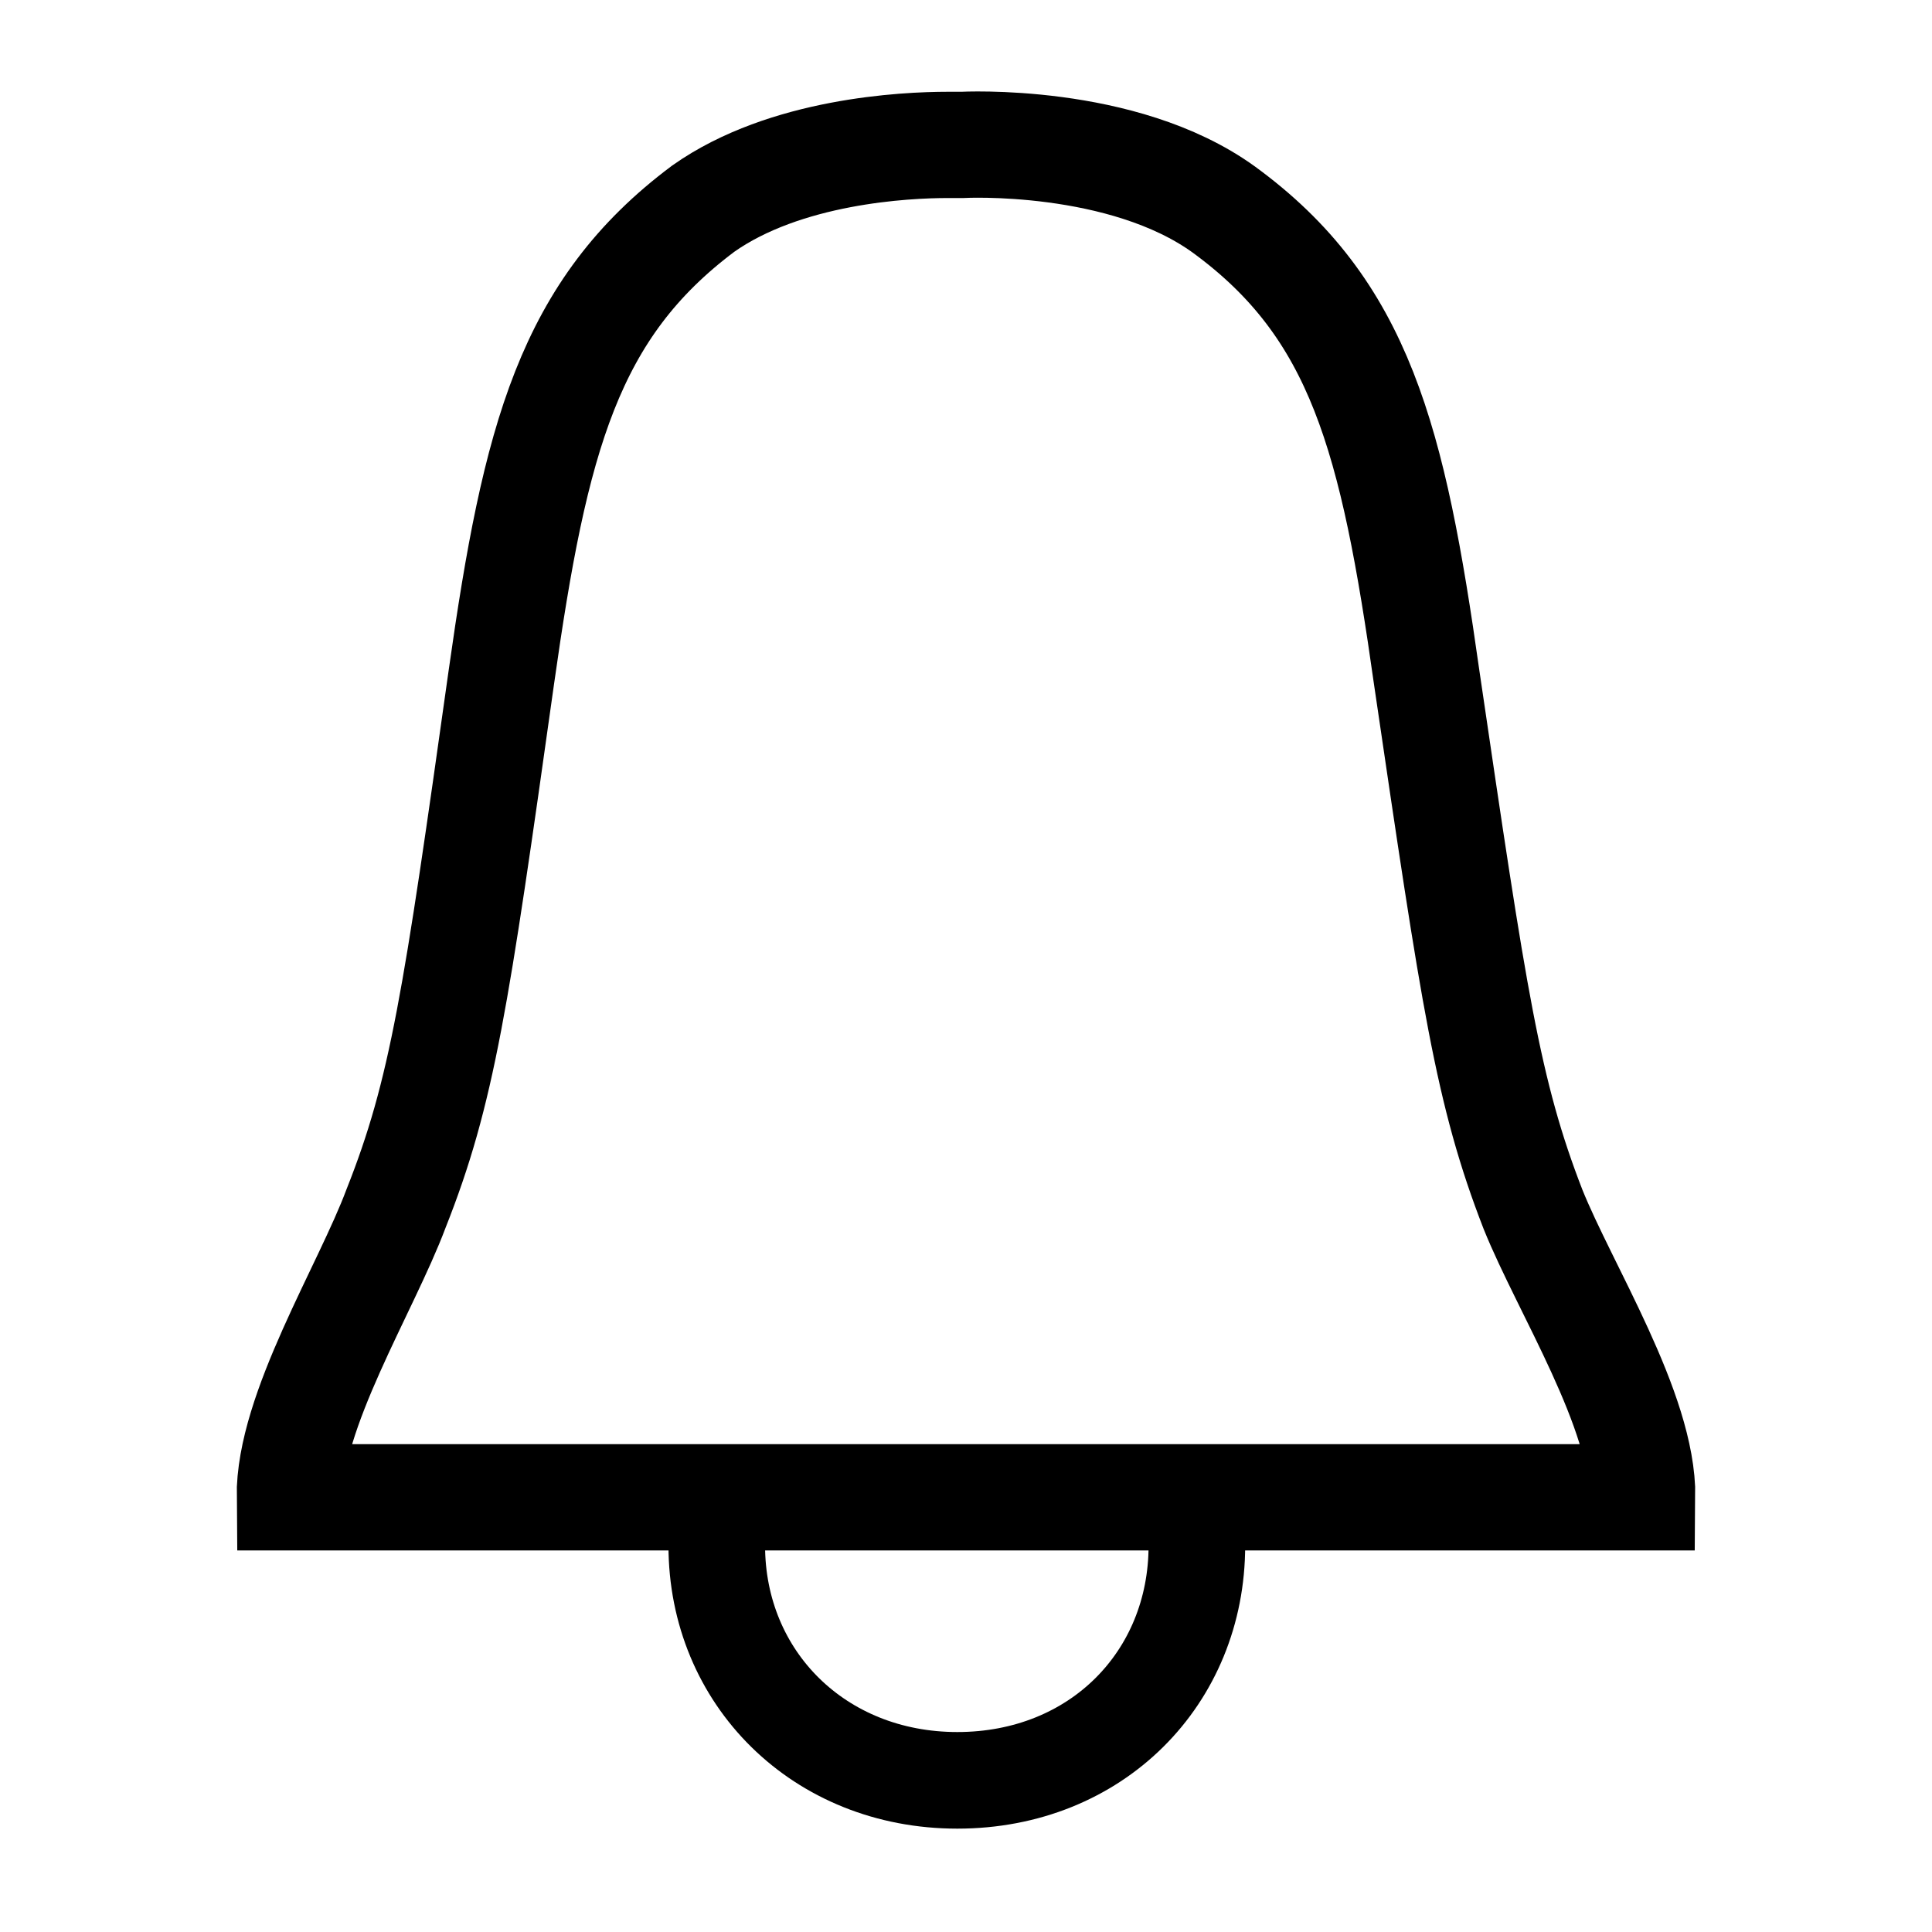
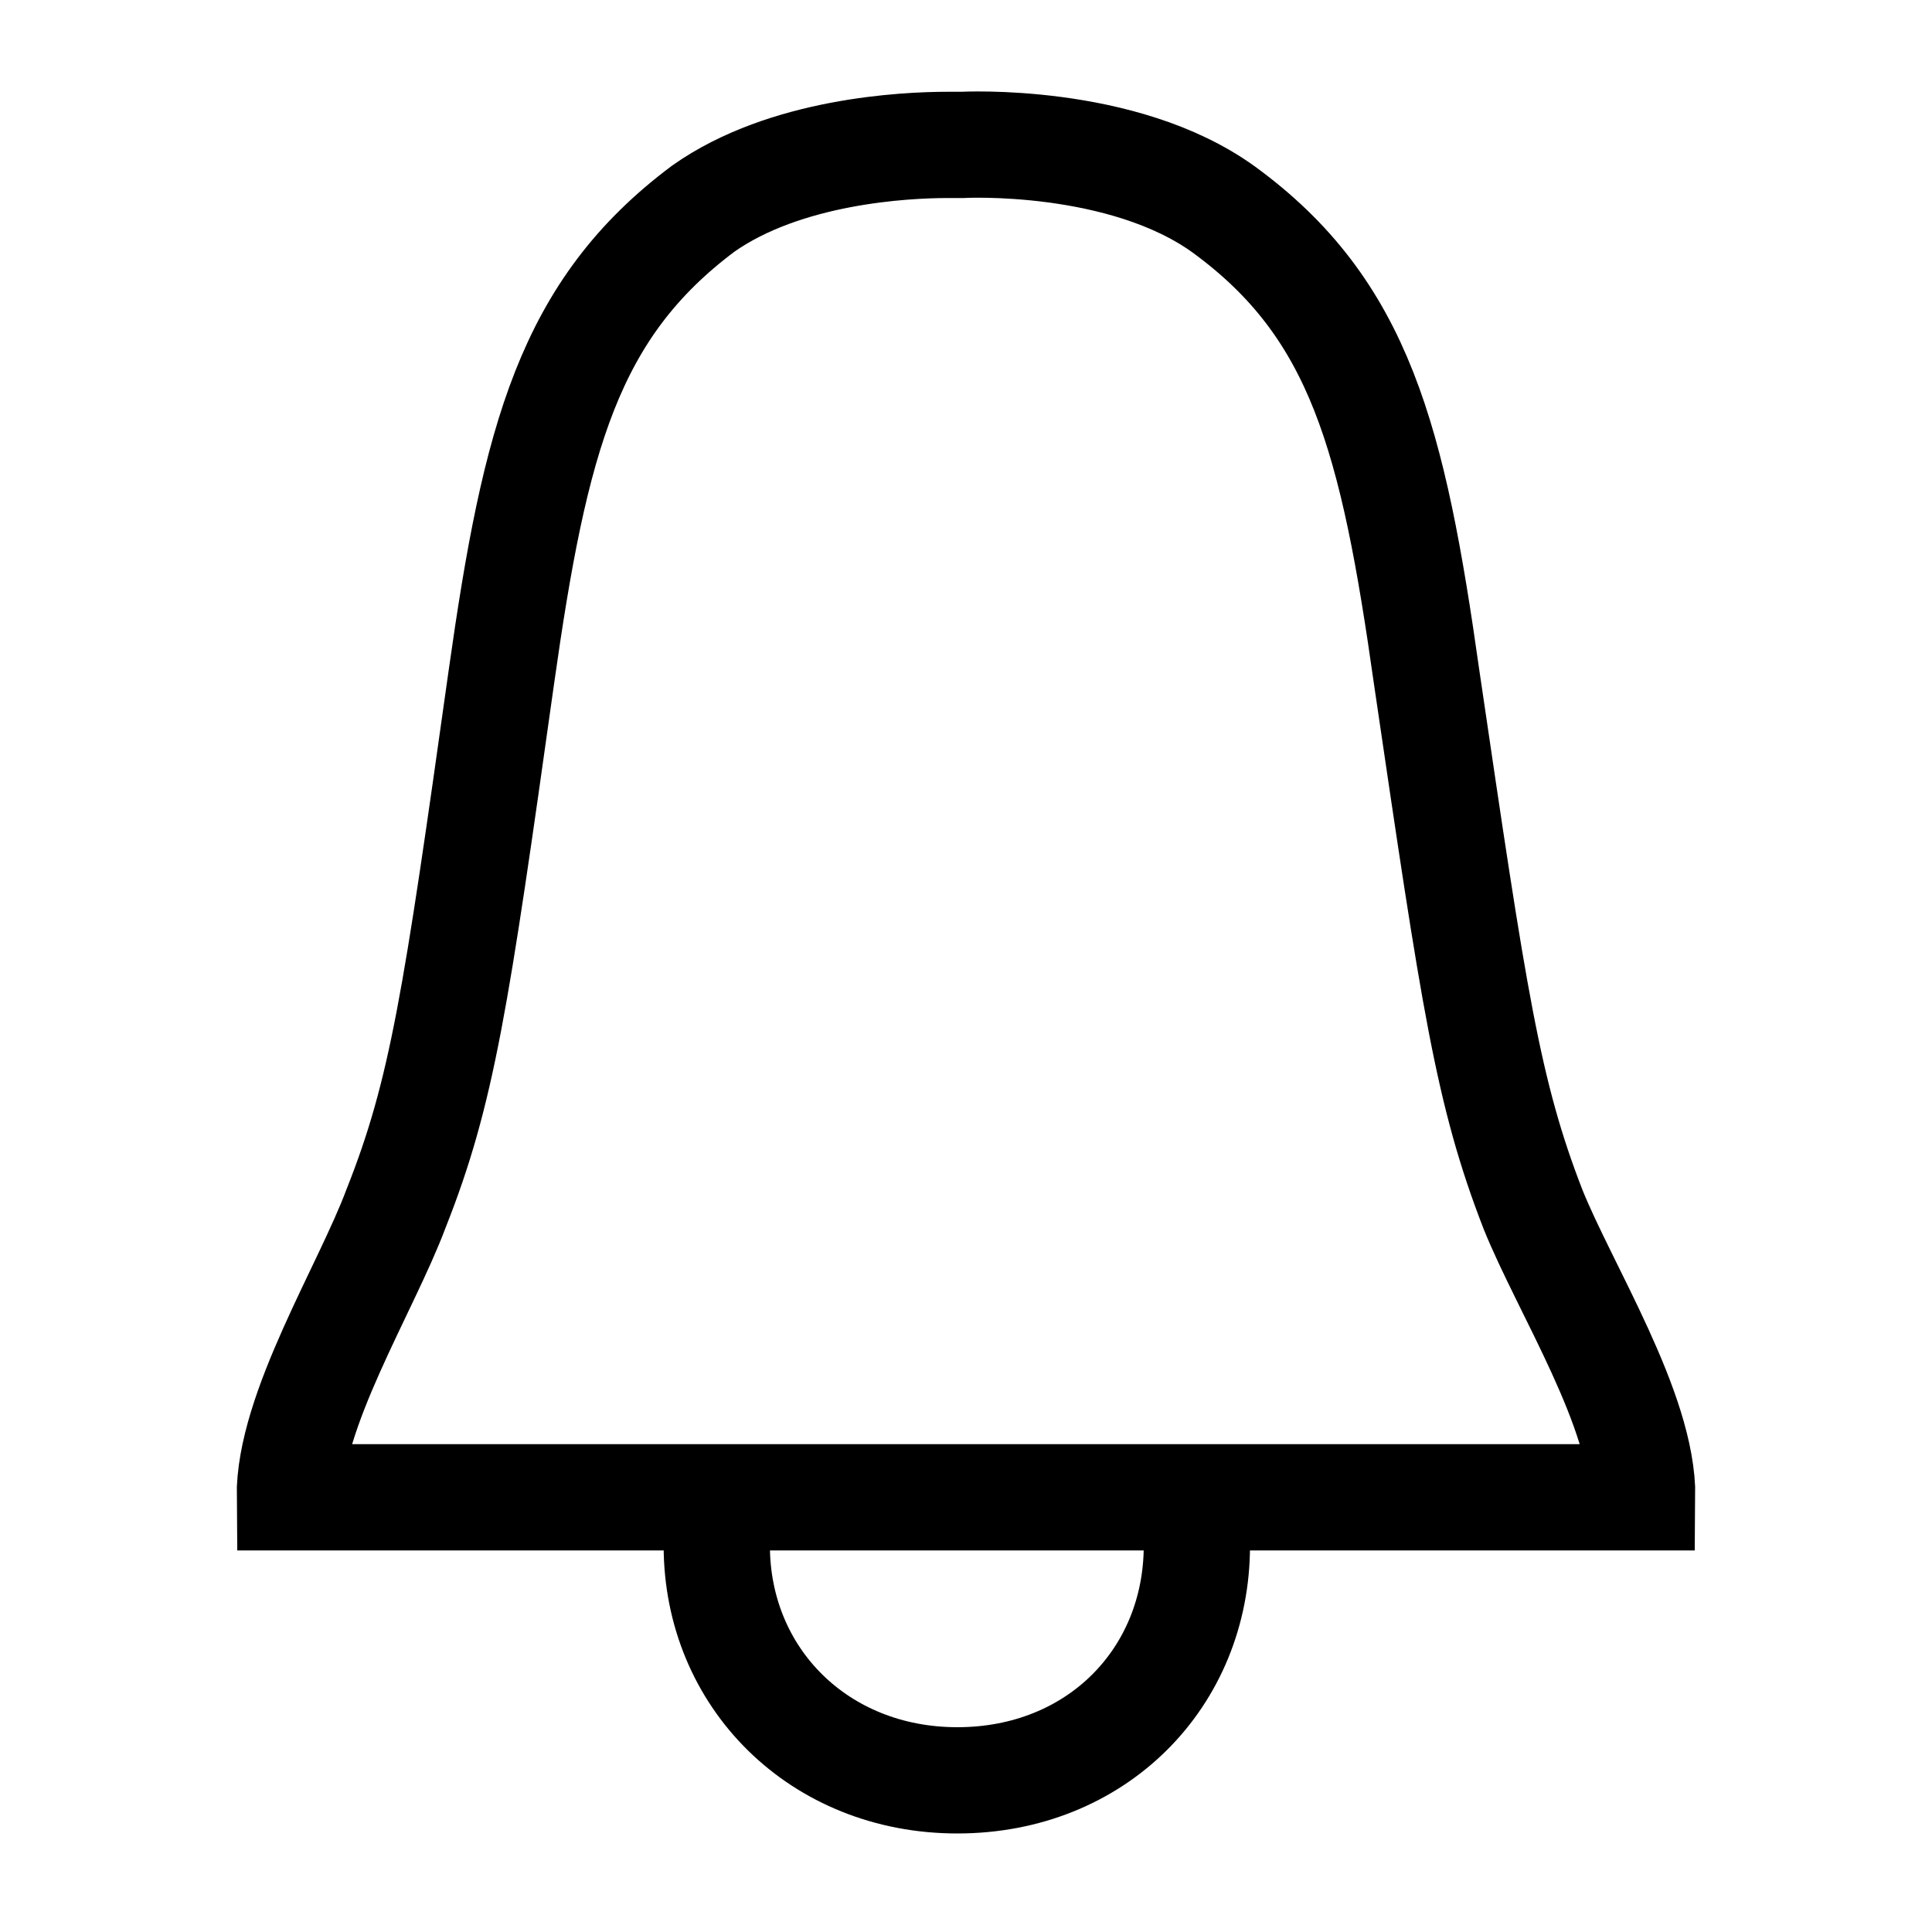
<svg xmlns="http://www.w3.org/2000/svg" viewBox="0 0 20 20">
-   <path fill="none" stroke="currentColor" stroke-width="1.1" d="M17,15.5 L3,15.5 C2.99,14.61 3.79,13.34 4.1,12.51 C4.58,11.3 4.72,10.35 5.19,7.01 C5.54,4.53 5.89,3.2 7.28,2.16 C8.13,1.56 9.37,1.5 9.81,1.5 L9.96,1.5 C9.96,1.5 11.62,1.41 12.67,2.17 C14.08,3.2 14.42,4.54 14.77,7.02 C15.26,10.35 15.4,11.31 15.87,12.52 C16.2,13.34 17.01,14.61 17,15.5 L17,15.5 Z" />
-   <path fill="none" stroke="currentColor" d="M12.39,16 C12.39,17.37 11.35,18.43 9.91,18.43 C8.48,18.43 7.42,17.37 7.42,16" />
+   <path fill="none" stroke="currentColor" stroke-width="1.1" d="M17,15.5 L3,15.5 C2.99,14.61 3.79,13.34 4.1,12.51 C4.58,11.3 4.72,10.35 5.19,7.01 C5.54,4.53 5.89,3.2 7.28,2.16 C8.13,1.56 9.37,1.5 9.81,1.5 L9.96,1.5 C9.96,1.5 11.62,1.41 12.67,2.17 C14.08,3.2 14.42,4.54 14.77,7.02 C15.26,10.35 15.4,11.31 15.87,12.52 C16.2,13.34 17.01,14.61 17,15.5 L17,15.5 Z M12.39,16 C12.39,17.37 11.35,18.43 9.91,18.43 C8.48,18.43 7.42,17.37 7.42,16" />
</svg>
